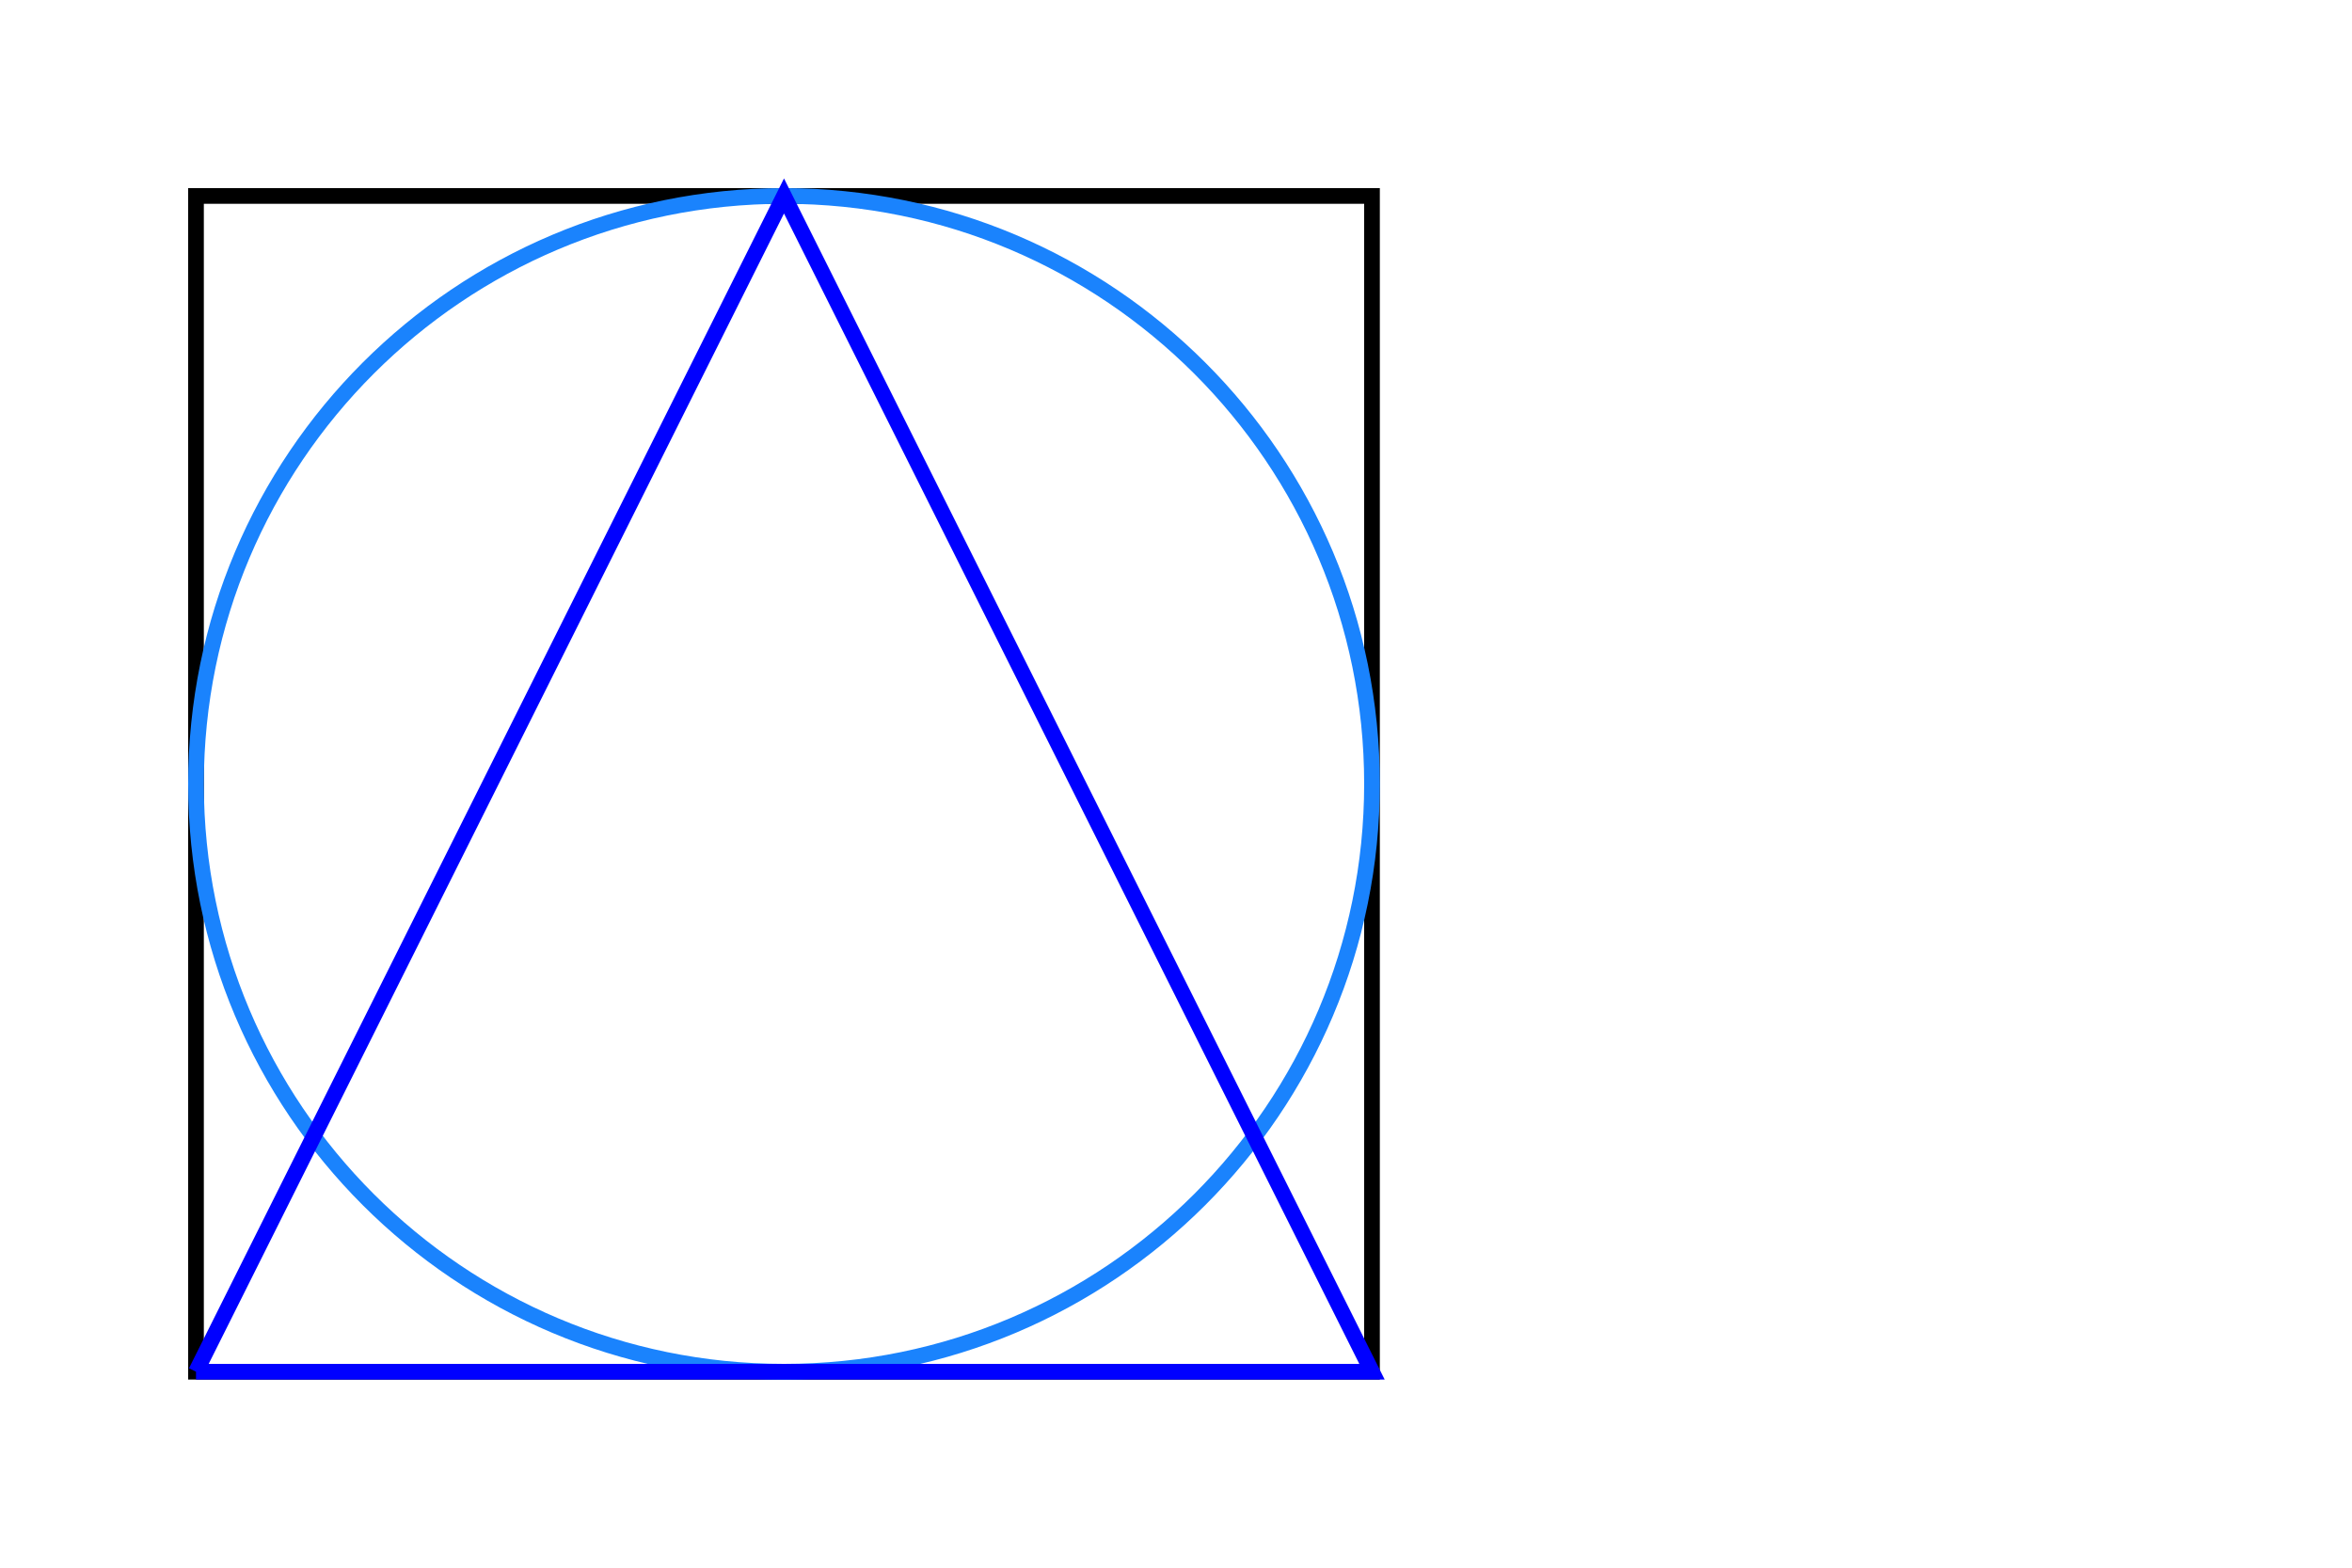
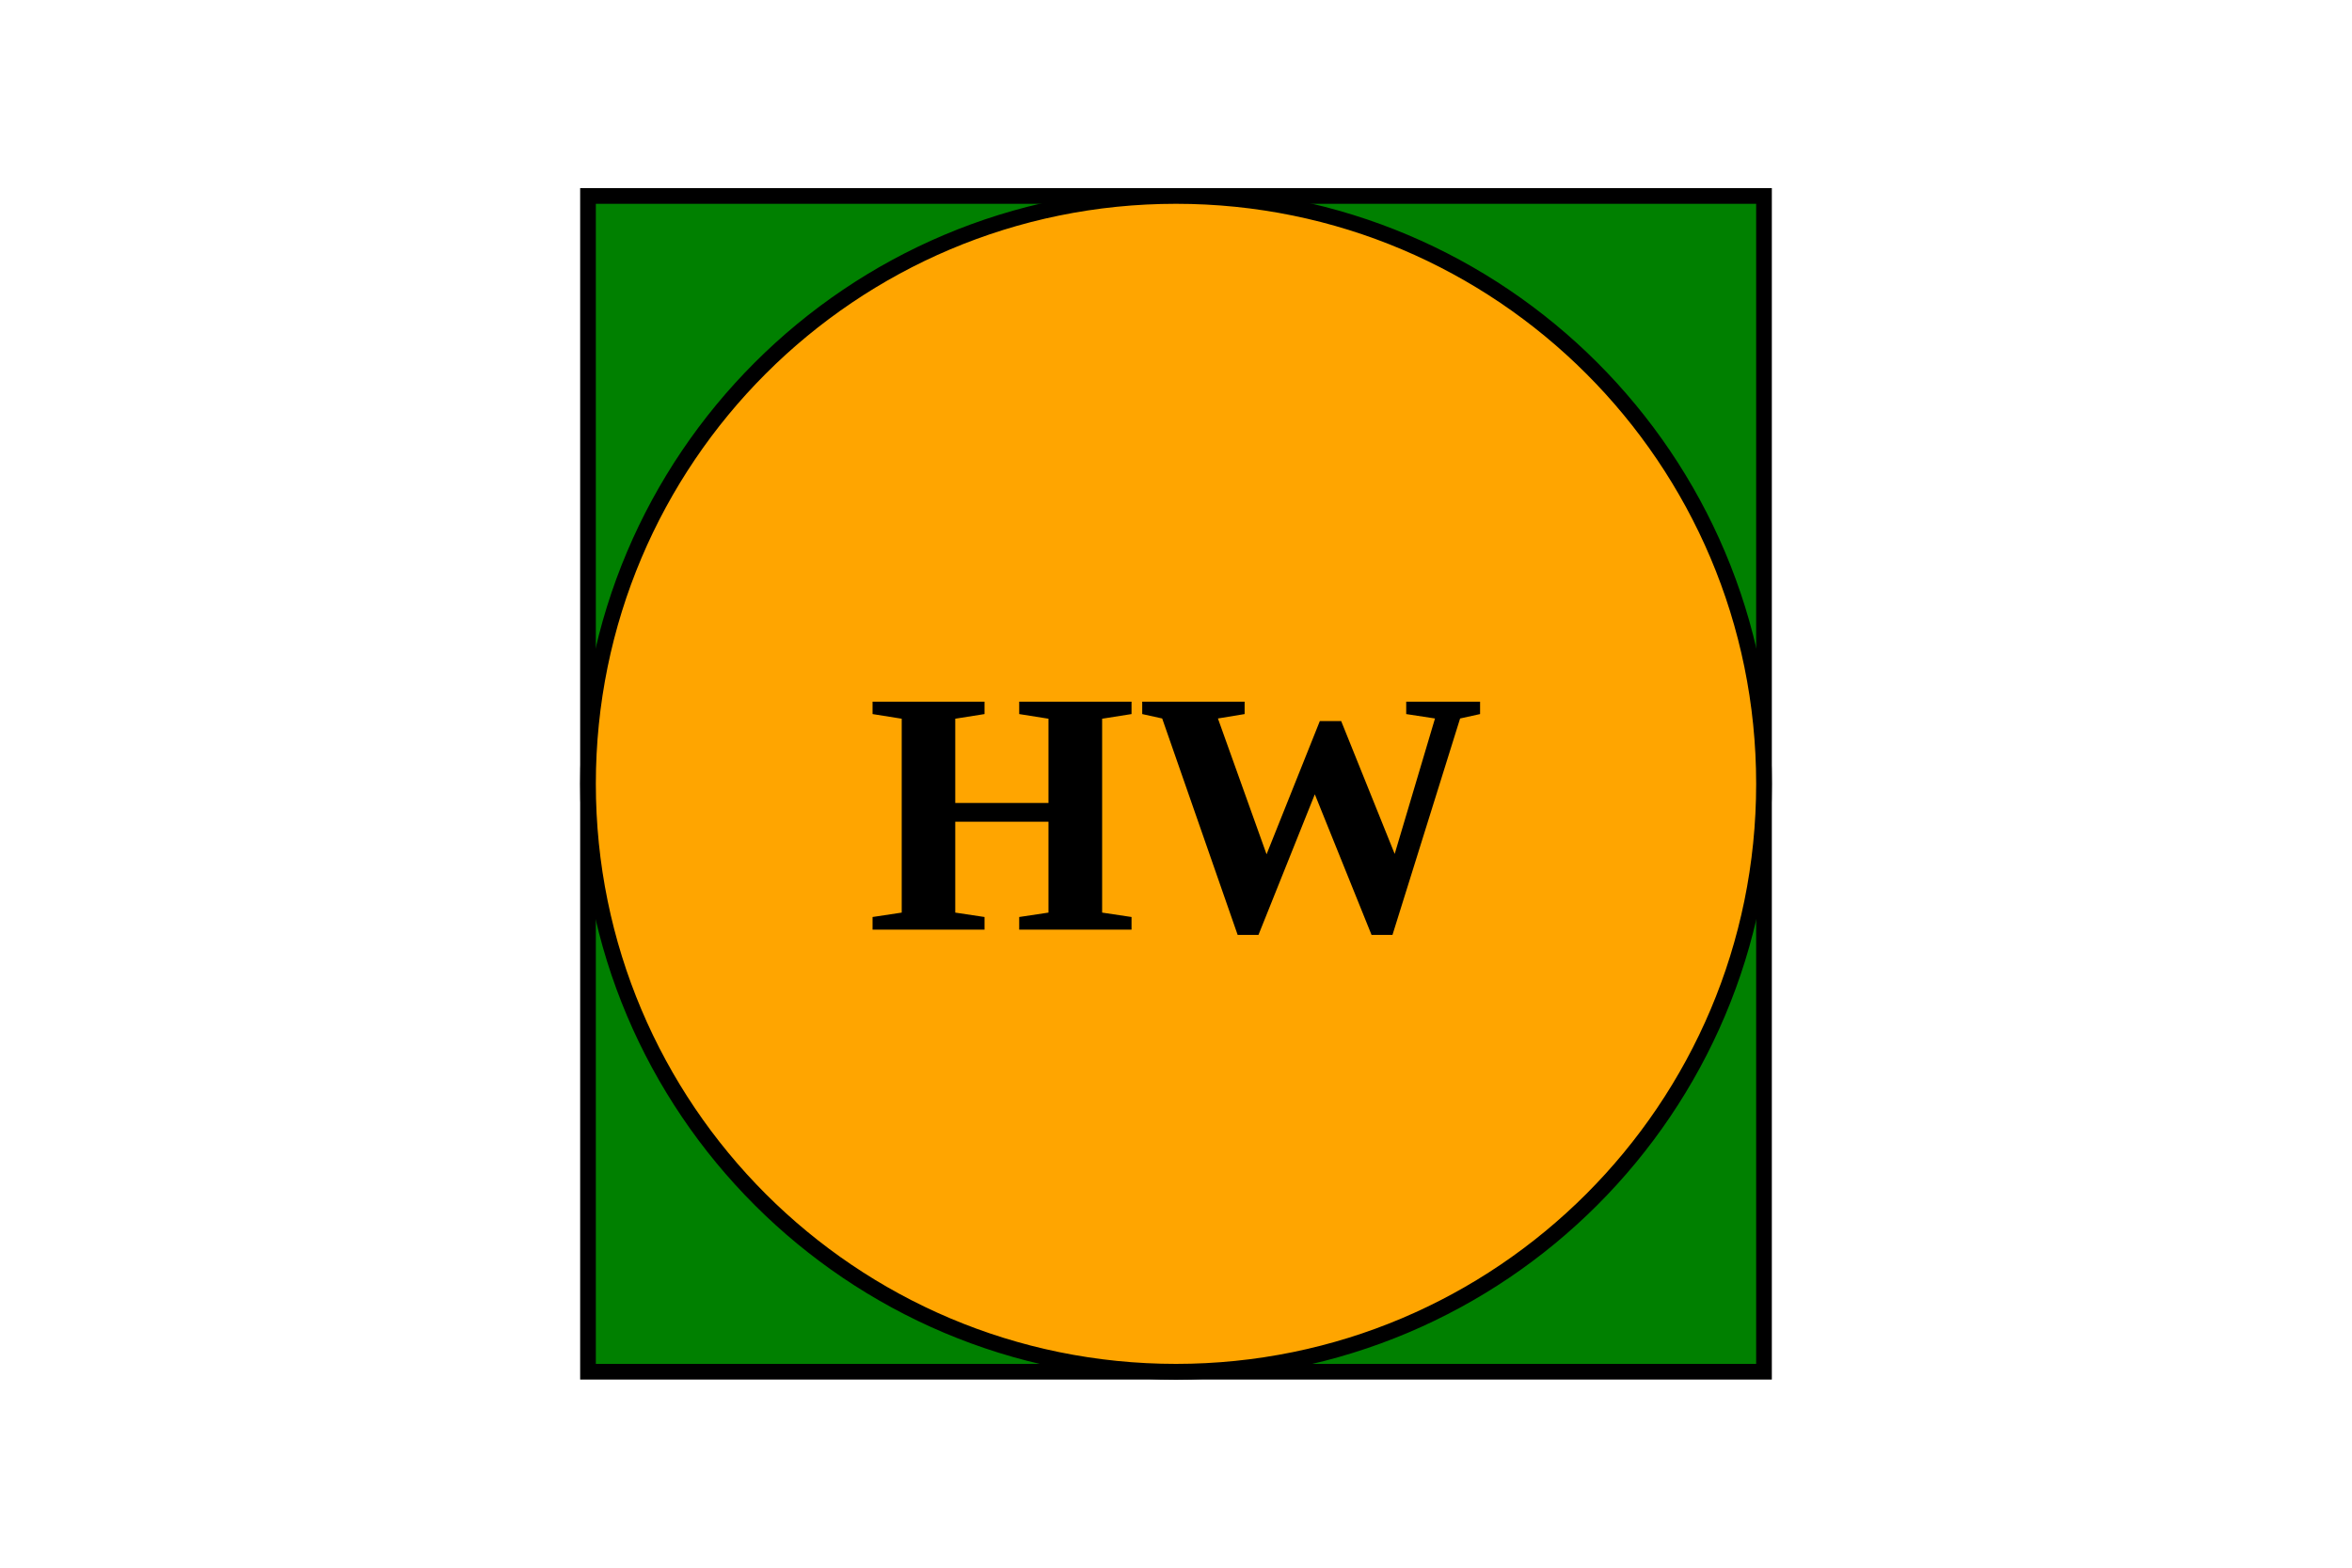
<svg xmlns="http://www.w3.org/2000/svg" width="300" height="200" version="1.1">
-   <rect x="25" y="25" width="150" height="150" stroke="black" fill="transparent" stroke-width="2" />
-   <circle cx="100" cy="100" r="75" fill="transparent" stroke-width="2" stroke="#1A83FD" />
-   <polyline points="25,175 100,25 175,175 25,175" fill="transparent" stroke-width="2" stroke="blue" />
+   <rect x="25%" y="25" width="150" height="150" stroke="black" fill="green" stroke-width="2" />
+   <circle cx="50%" cy="50%" r="75" fill="orange" stroke="black" stroke-width="2" />
+   <text x="50%" y="53%" text-anchor="middle" dominant-baseline="middle" style="font-size: 3.7em; font-weight: bolder">HW</text>
</svg>
